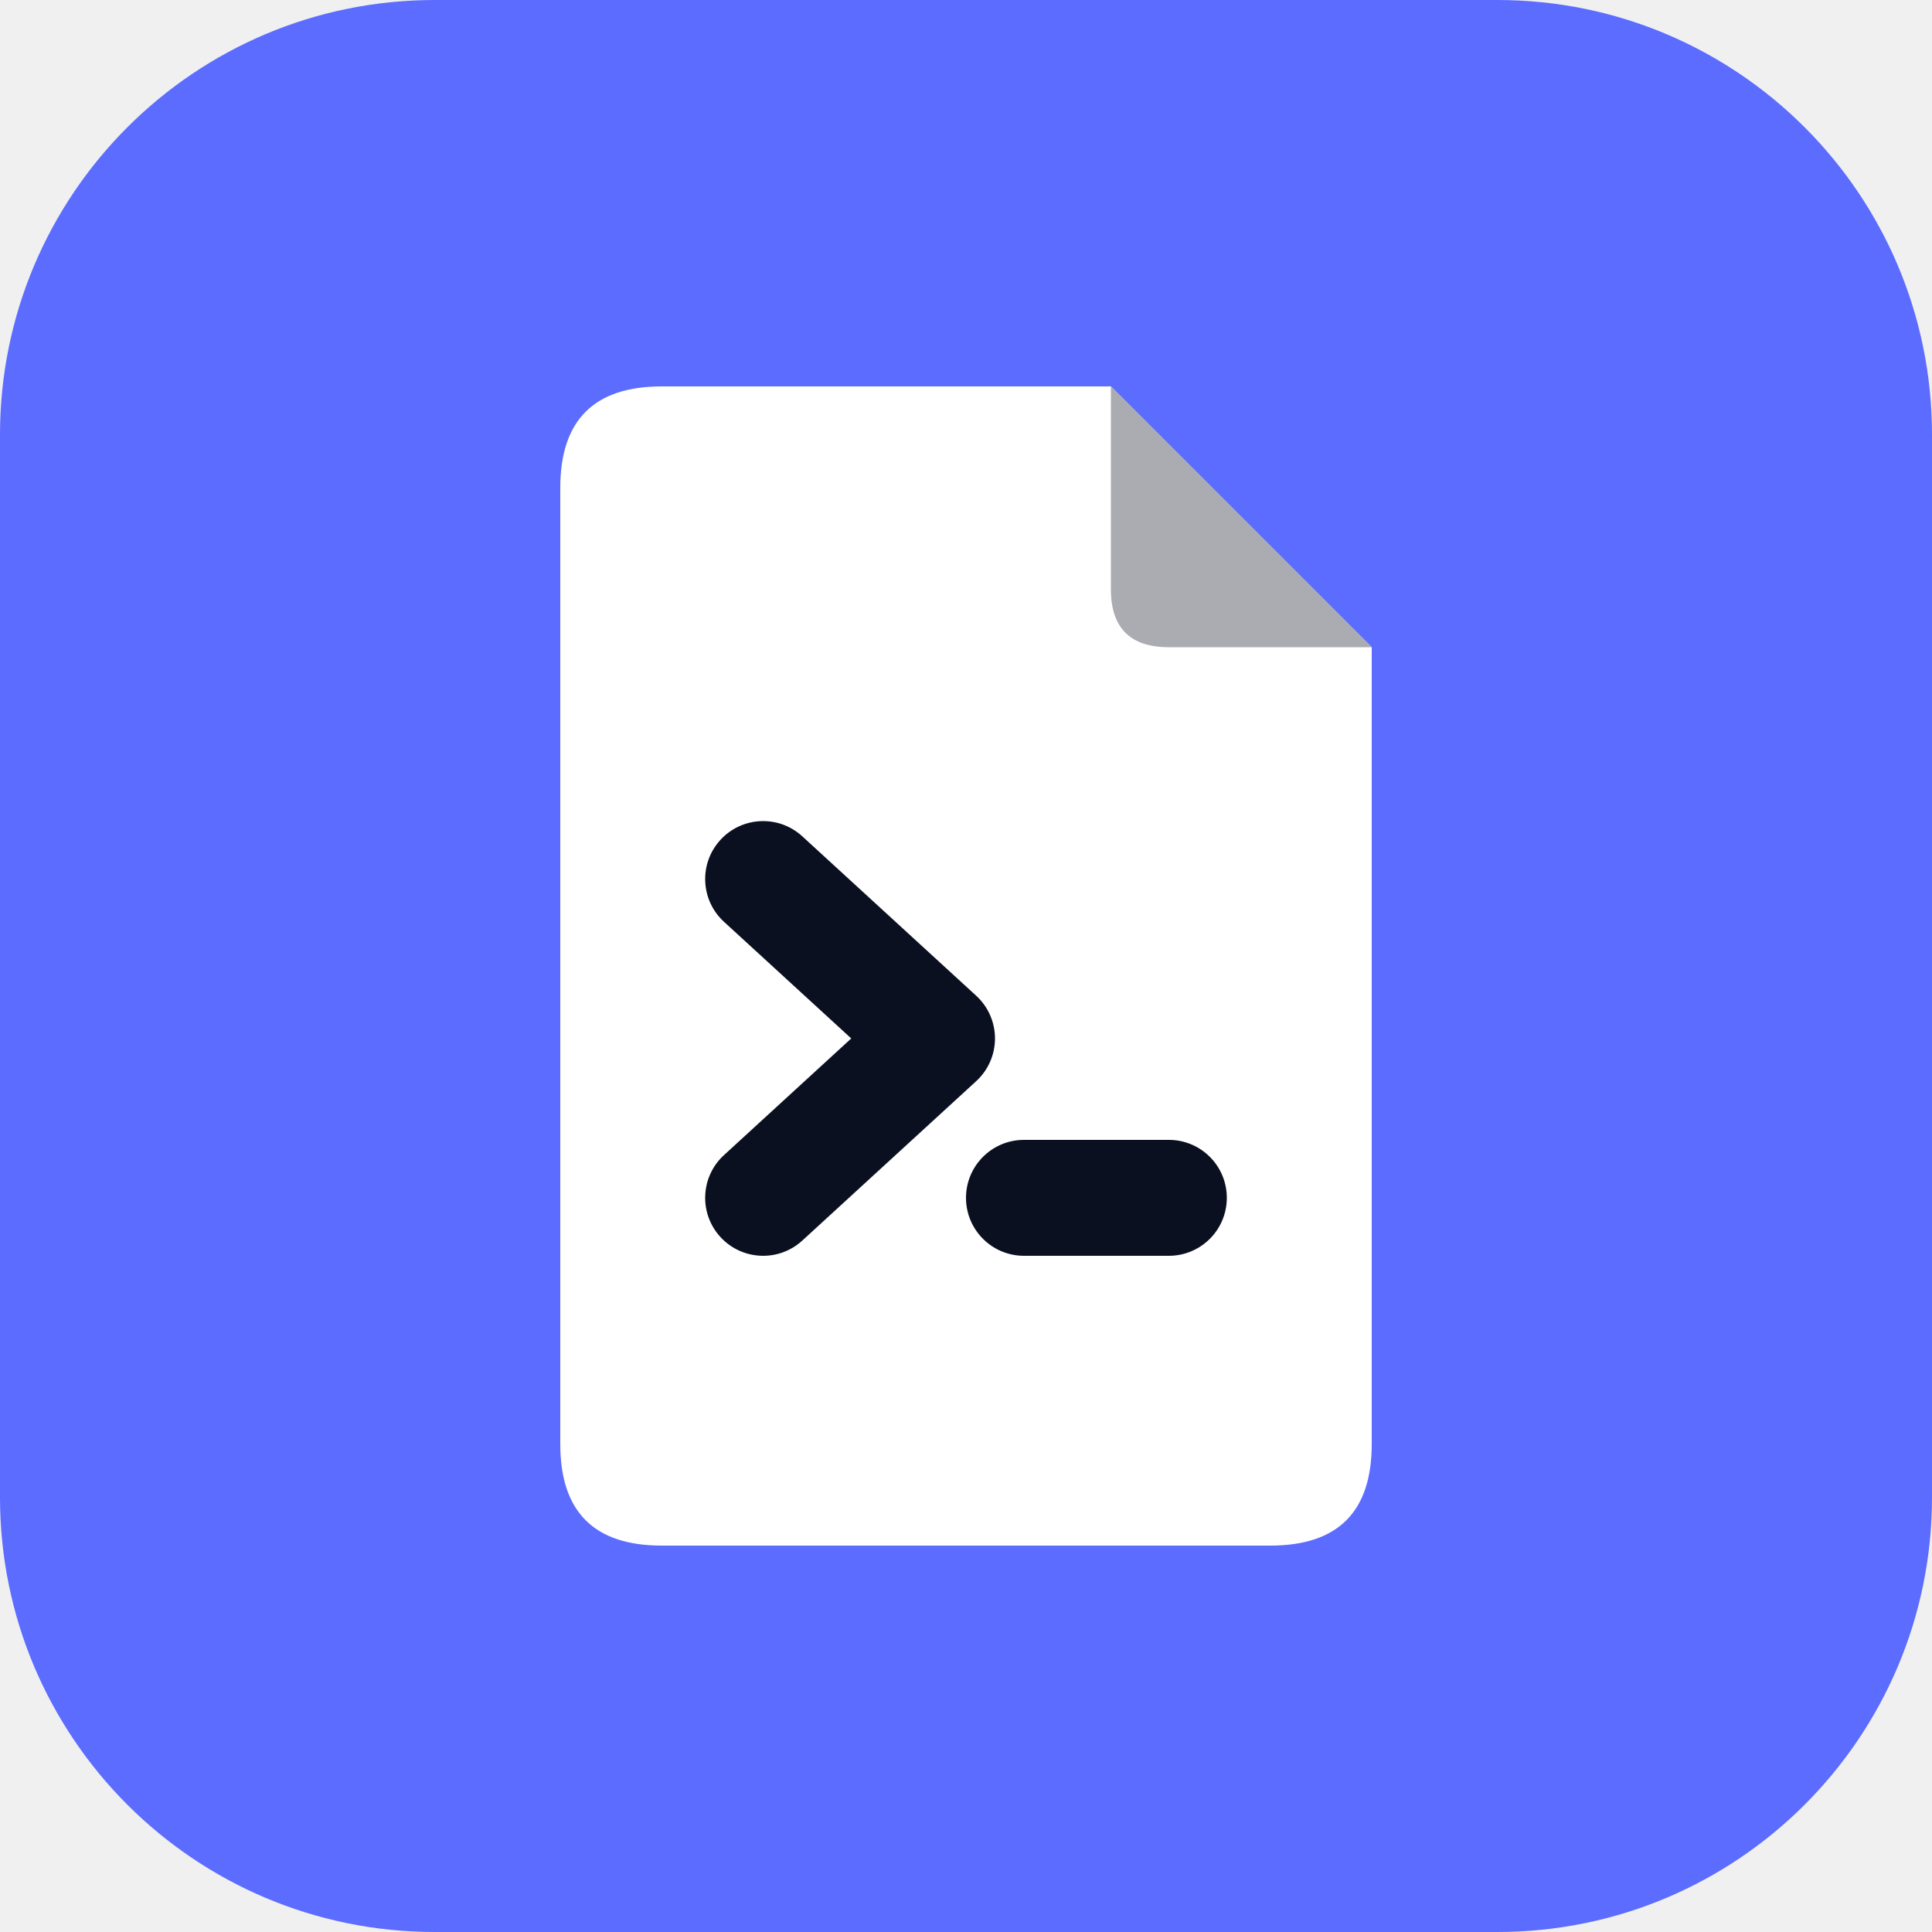
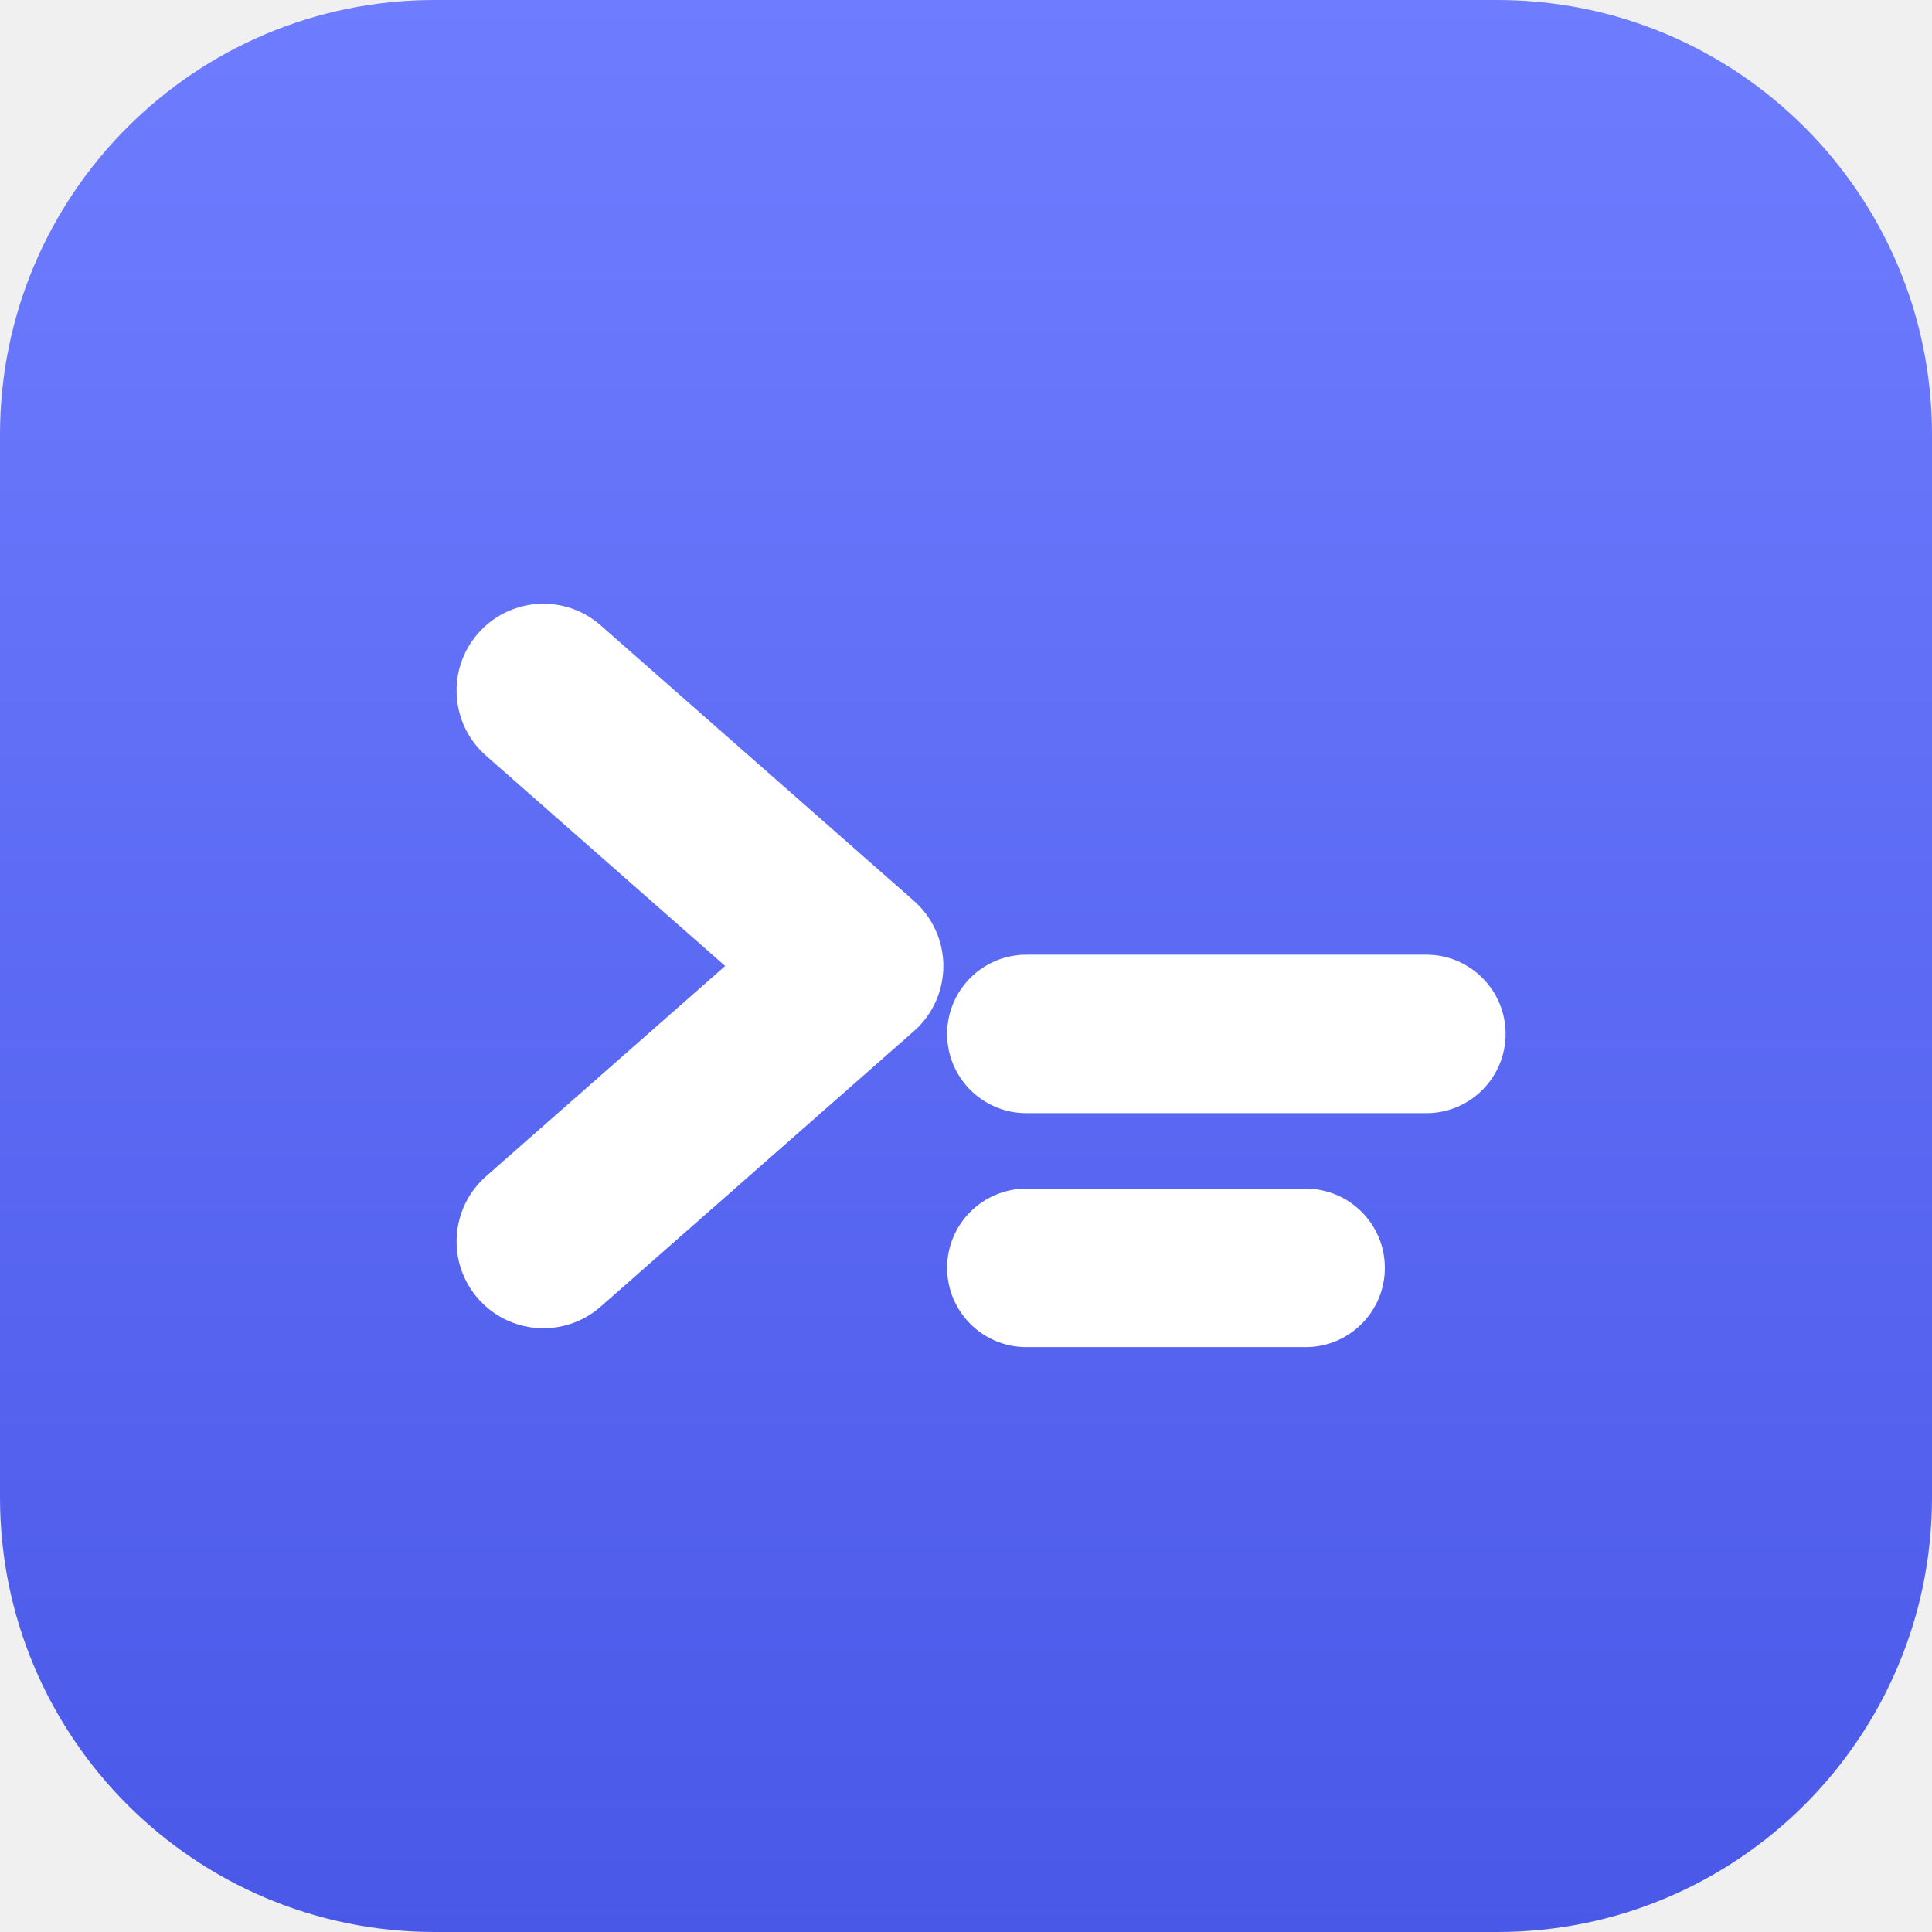
- <svg xmlns="http://www.w3.org/2000/svg" width="64" height="64" viewBox="0 0 64 64">
-   <rect width="64" height="64" rx="14.4" fill="#5B6CFF" />
-   <svg x="12.8" y="12.8" width="38.4" height="38.4" viewBox="10 10 80 80">
-     <path fill="#FFFFFF" d="M29 10H60L78 28V83Q78 90 71 90H29Q22 90 22 83V17Q22 10 29 10Z" />
-     <path fill="#AAACB2" d="M60 10V24Q60 28 64 28H78Z" />
-     <path fill="#0B1020" d="M38.703 41.051L50.703 52.051A4 4 0 0 1 50.703 57.949L38.703 68.949A4 4 0 0 1 33.297 63.051L42.080 55L33.297 46.949A4 4 0 0 1 38.703 41.051ZM54 62H64A4 4 0 0 1 64 70H54A4 4 0 0 1 54 62Z" />
-   </svg>
+ <svg xmlns="http://www.w3.org/2000/svg" width="64" height="64" viewBox="0 0 1024 1024">
+   <defs>
+     <linearGradient id="specwithcode-tile" x1="0" y1="0" x2="0" y2="1">
+       <stop stop-color="#6E7DFF" />
+       <stop offset="1" stop-color="#4A58E8" />
+     </linearGradient>
+   </defs>
+   <rect width="1024" height="1024" rx="230.4" fill="url(#specwithcode-tile)" />
+   <path fill="#FFFFFF" d="M318.38 331.459L484.38 477.459A46 46 0 0 1 484.38 546.541L318.38 692.541A46 46 0 0 1 257.62 623.459L384.348 512L257.62 400.541A46 46 0 0 1 318.38 331.459ZM544 506H756A42 42 0 0 1 756 590H544A42 42 0 0 1 544 506ZM544 630H692A42 42 0 0 1 692 714H544A42 42 0 0 1 544 630Z" />
</svg>
